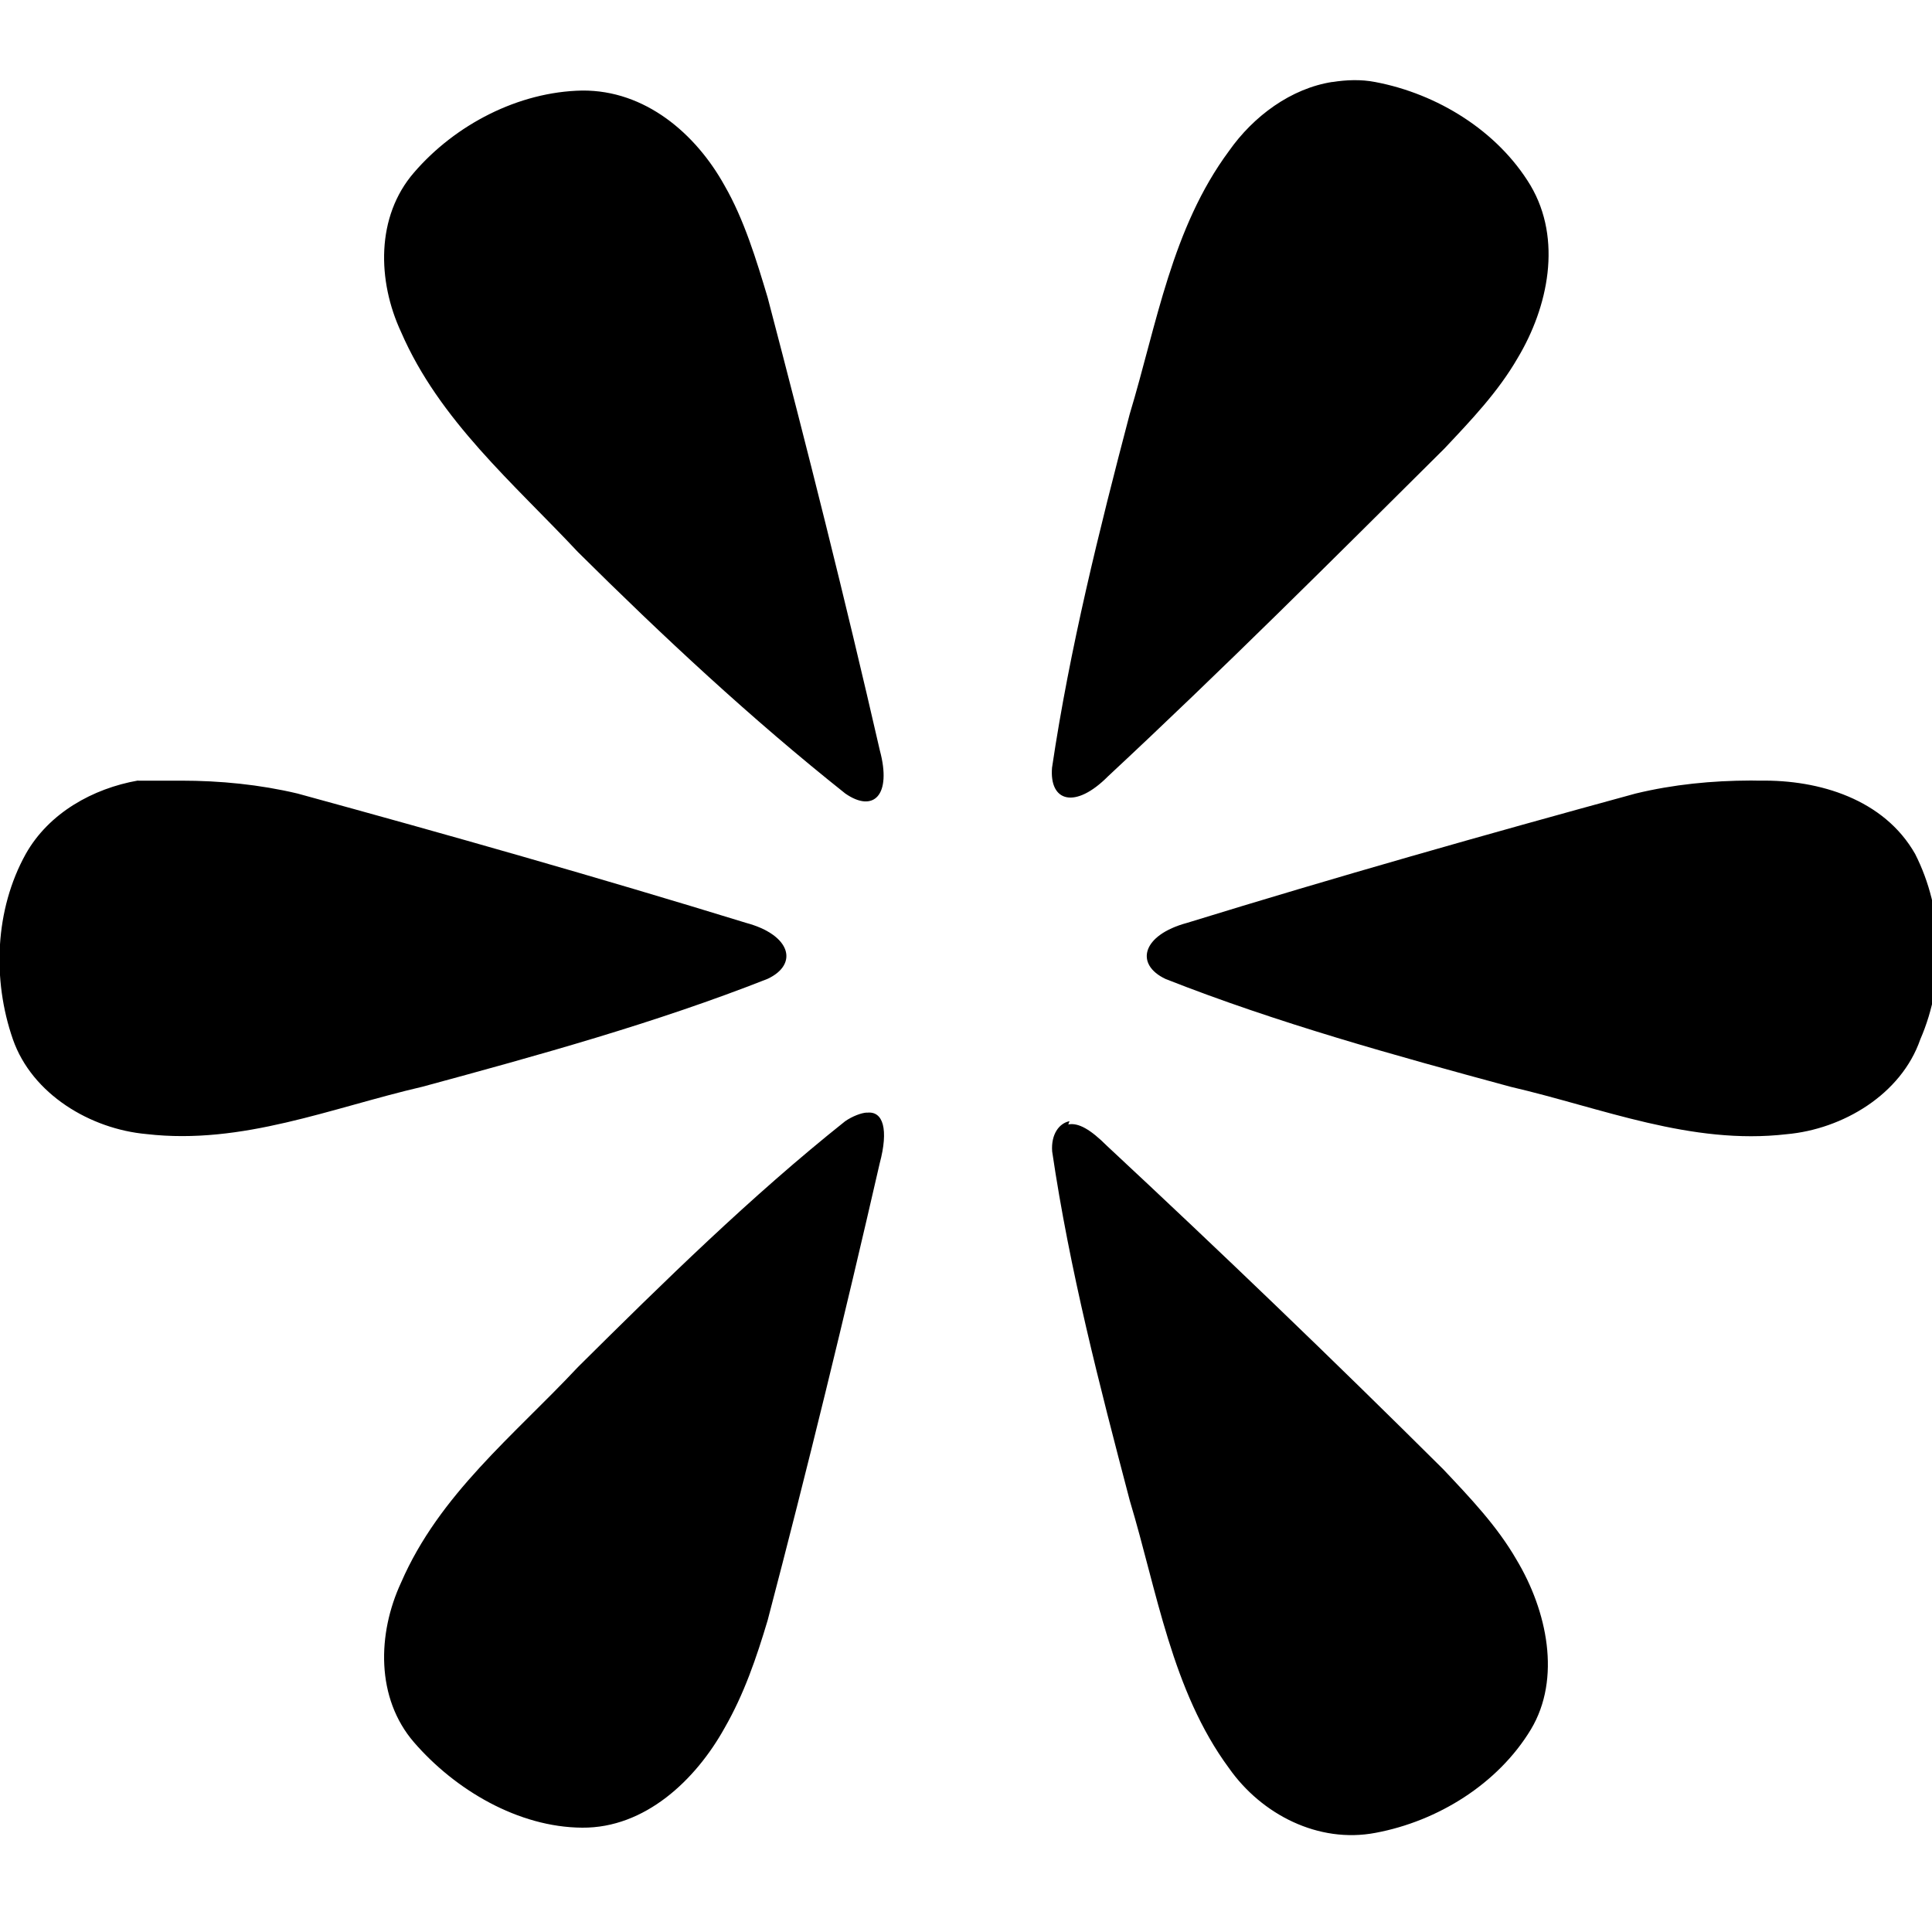
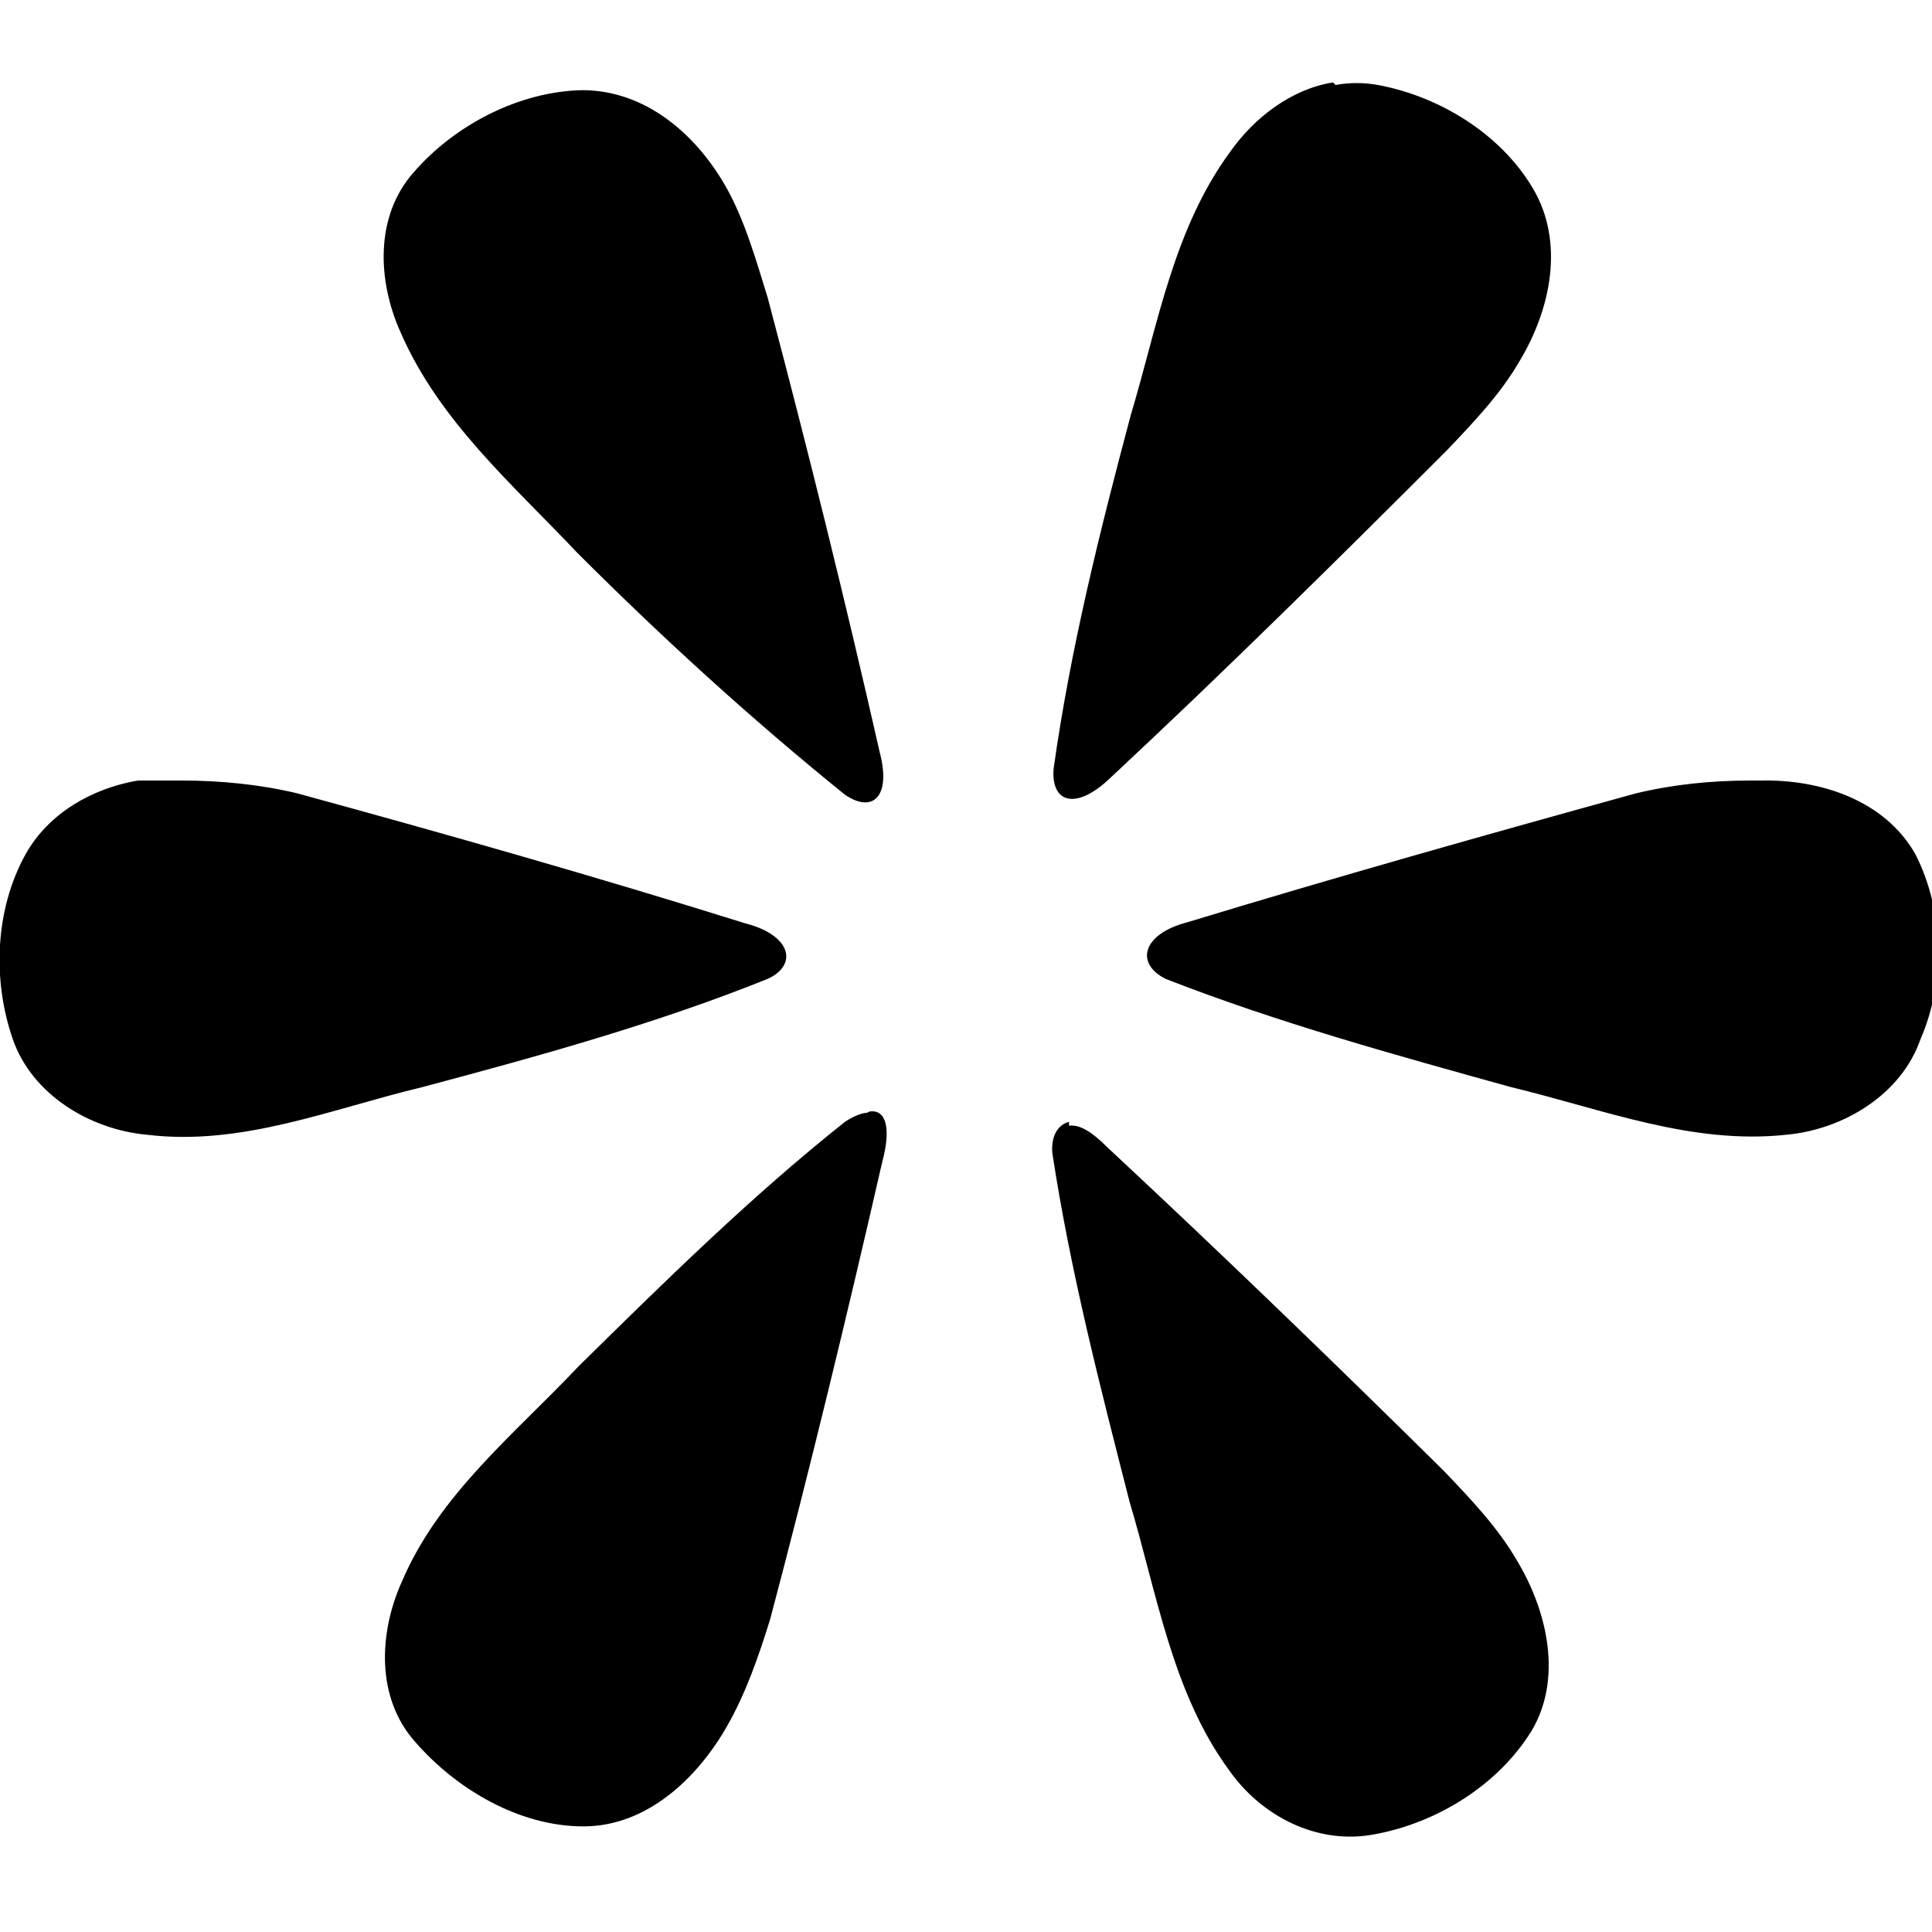
<svg xmlns="http://www.w3.org/2000/svg" viewBox="0 0 15 15">
-   <path fill="currentColor" fill-rule="evenodd" d="M10.346.636c-.324.05-.615.267-.804.536-.445.601-.56 1.344-.771 2.043-.237.902-.466 1.822-.603 2.745-.022.266.18.324.435.067.884-.823 1.755-1.693 2.611-2.544.209-.222.417-.44.569-.703.237-.396.348-.92.1-1.34-.255-.424-.724-.712-1.205-.803-.111-.022-.227-.017-.334 0zM4.52.703C4.025.712 3.534.968 3.214 1.34c-.296.342-.285.841-.1 1.238.297.686.874 1.175 1.373 1.708.662.657 1.345 1.294 2.076 1.875.219.152.362.014.268-.335C6.561 4.648 6.267 3.479 5.96 2.31 5.873 2.02 5.777 1.703 5.625 1.44 5.401 1.036 5.008.699 4.52.703zM1.071 6.06c-.35.062-.691.251-.871.57C-.04 7.062-.061 7.606.1 8.069c.149.427.602.697 1.038.736.743.086 1.432-.203 2.143-.368.9-.244 1.81-.495 2.678-.837.242-.113.183-.341-.167-.435C4.638 6.81 3.476 6.48 2.31 6.161c-.295-.07-.6-.1-.904-.1h-.334zM13.594 6.06c-.305.001-.6.03-.895.101-1.165.318-2.328.648-3.482 1.004-.35.094-.409.322-.167.436.868.342 1.778.593 2.679.837.71.165 1.4.454 2.142.368.437-.039.89-.309 1.038-.736.201-.463.18-1.007-.04-1.44-.241-.424-.744-.577-1.205-.569zM6.73 8.638c-.043.002-.113.029-.168.067C5.832 9.286 5.149 9.957 4.487 10.614c-.499.533-1.076.988-1.373 1.673-.185.398-.196.897.1 1.24.32.37.81.66 1.306.663.488.004.881-.37 1.105-.773.152-.264.248-.546.335-.837.307-1.169.6-2.37.87-3.548.07-.262.028-.409-.1-.393zM8.304 8.705c-.08.015-.145.101-.135.235.136.923.366 1.81.603 2.712.211.699.326 1.475.77 2.076.252.359.694.587 1.138.502.482-.09.95-.379 1.206-.803.237-.396.126-.92-.111-1.316-.152-.264-.361-.482-.569-.703-.857-.852-1.727-1.688-2.611-2.511-.128-.128-.222-.182-.301-.167z" />
+   <path d="M10.35 0.64c-0.32 0.05 -0.61 0.27 -0.8 0.54c-0.44 0.6 -0.56 1.34 -0.77 2.04c-0.24 0.9 -0.47 1.82 -0.6 2.75c-0.02 0.27 0.18 0.32 0.44 0.07c0.88 -0.82 1.76 -1.69 2.61 -2.54c0.21 -0.22 0.42 -0.44 0.57 -0.7c0.24 -0.4 0.35 -0.92 0.1 -1.34c-0.25 -0.42 -0.72 -0.71 -1.2 -0.8c-0.11 -0.02 -0.23 -0.02 -0.33 0zM4.52 0.7C4.03 0.71 3.53 0.97 3.21 1.34c-0.3 0.34 -0.28 0.84 -0.1 1.24c0.3 0.69 0.87 1.18 1.37 1.71c0.66 0.66 1.35 1.29 2.08 1.88c0.22 0.15 0.36 0.01 0.27 -0.33C6.56 4.65 6.27 3.48 5.96 2.31C5.87 2.02 5.78 1.7 5.63 1.44C5.4 1.04 5.01 0.7 4.52 0.7zM1.07 6.06c-0.35 0.06 -0.69 0.25 -0.87 0.57C-0.04 7.06 -0.06 7.61 0.1 8.07c0.15 0.43 0.6 0.7 1.04 0.74c0.74 0.09 1.43 -0.2 2.14 -0.37c0.9 -0.24 1.81 -0.49 2.68 -0.84c0.24 -0.11 0.18 -0.34 -0.17 -0.43C4.64 6.81 3.48 6.48 2.31 6.16c-0.29 -0.07 -0.6 -0.1 -0.9 -0.1h-0.33zM13.59 6.06c-0.3 0 -0.6 0.03 -0.89 0.1c-1.16 0.32 -2.33 0.65 -3.48 1c-0.35 0.09 -0.41 0.32 -0.17 0.44c0.87 0.34 1.78 0.59 2.68 0.84c0.71 0.17 1.4 0.45 2.14 0.37c0.44 -0.04 0.89 -0.31 1.04 -0.74c0.2 -0.46 0.18 -1.01 -0.04 -1.44c-0.24 -0.42 -0.74 -0.58 -1.2 -0.57zM6.73 8.64c-0.04 0 -0.11 0.03 -0.17 0.07C5.83 9.29 5.15 9.96 4.49 10.61c-0.5 0.53 -1.08 0.99 -1.37 1.67c-0.18 0.4 -0.2 0.9 0.1 1.24c0.32 0.37 0.81 0.66 1.31 0.66c0.49 0 0.88 -0.37 1.11 -0.77c0.15 -0.26 0.25 -0.55 0.34 -0.84c0.31 -1.17 0.6 -2.37 0.87 -3.55c0.07 -0.26 0.03 -0.41 -0.1 -0.39zM8.3 8.71c-0.08 0.02 -0.14 0.1 -0.13 0.24c0.14 0.92 0.37 1.81 0.6 2.71c0.21 0.7 0.33 1.48 0.77 2.08c0.25 0.36 0.69 0.59 1.14 0.5c0.48 -0.09 0.95 -0.38 1.21 -0.8c0.24 -0.4 0.13 -0.92 -0.11 -1.32c-0.15 -0.26 -0.36 -0.48 -0.57 -0.7c-0.86 -0.85 -1.73 -1.69 -2.61 -2.51c-0.13 -0.13 -0.22 -0.18 -0.3 -0.17z" />
</svg>
